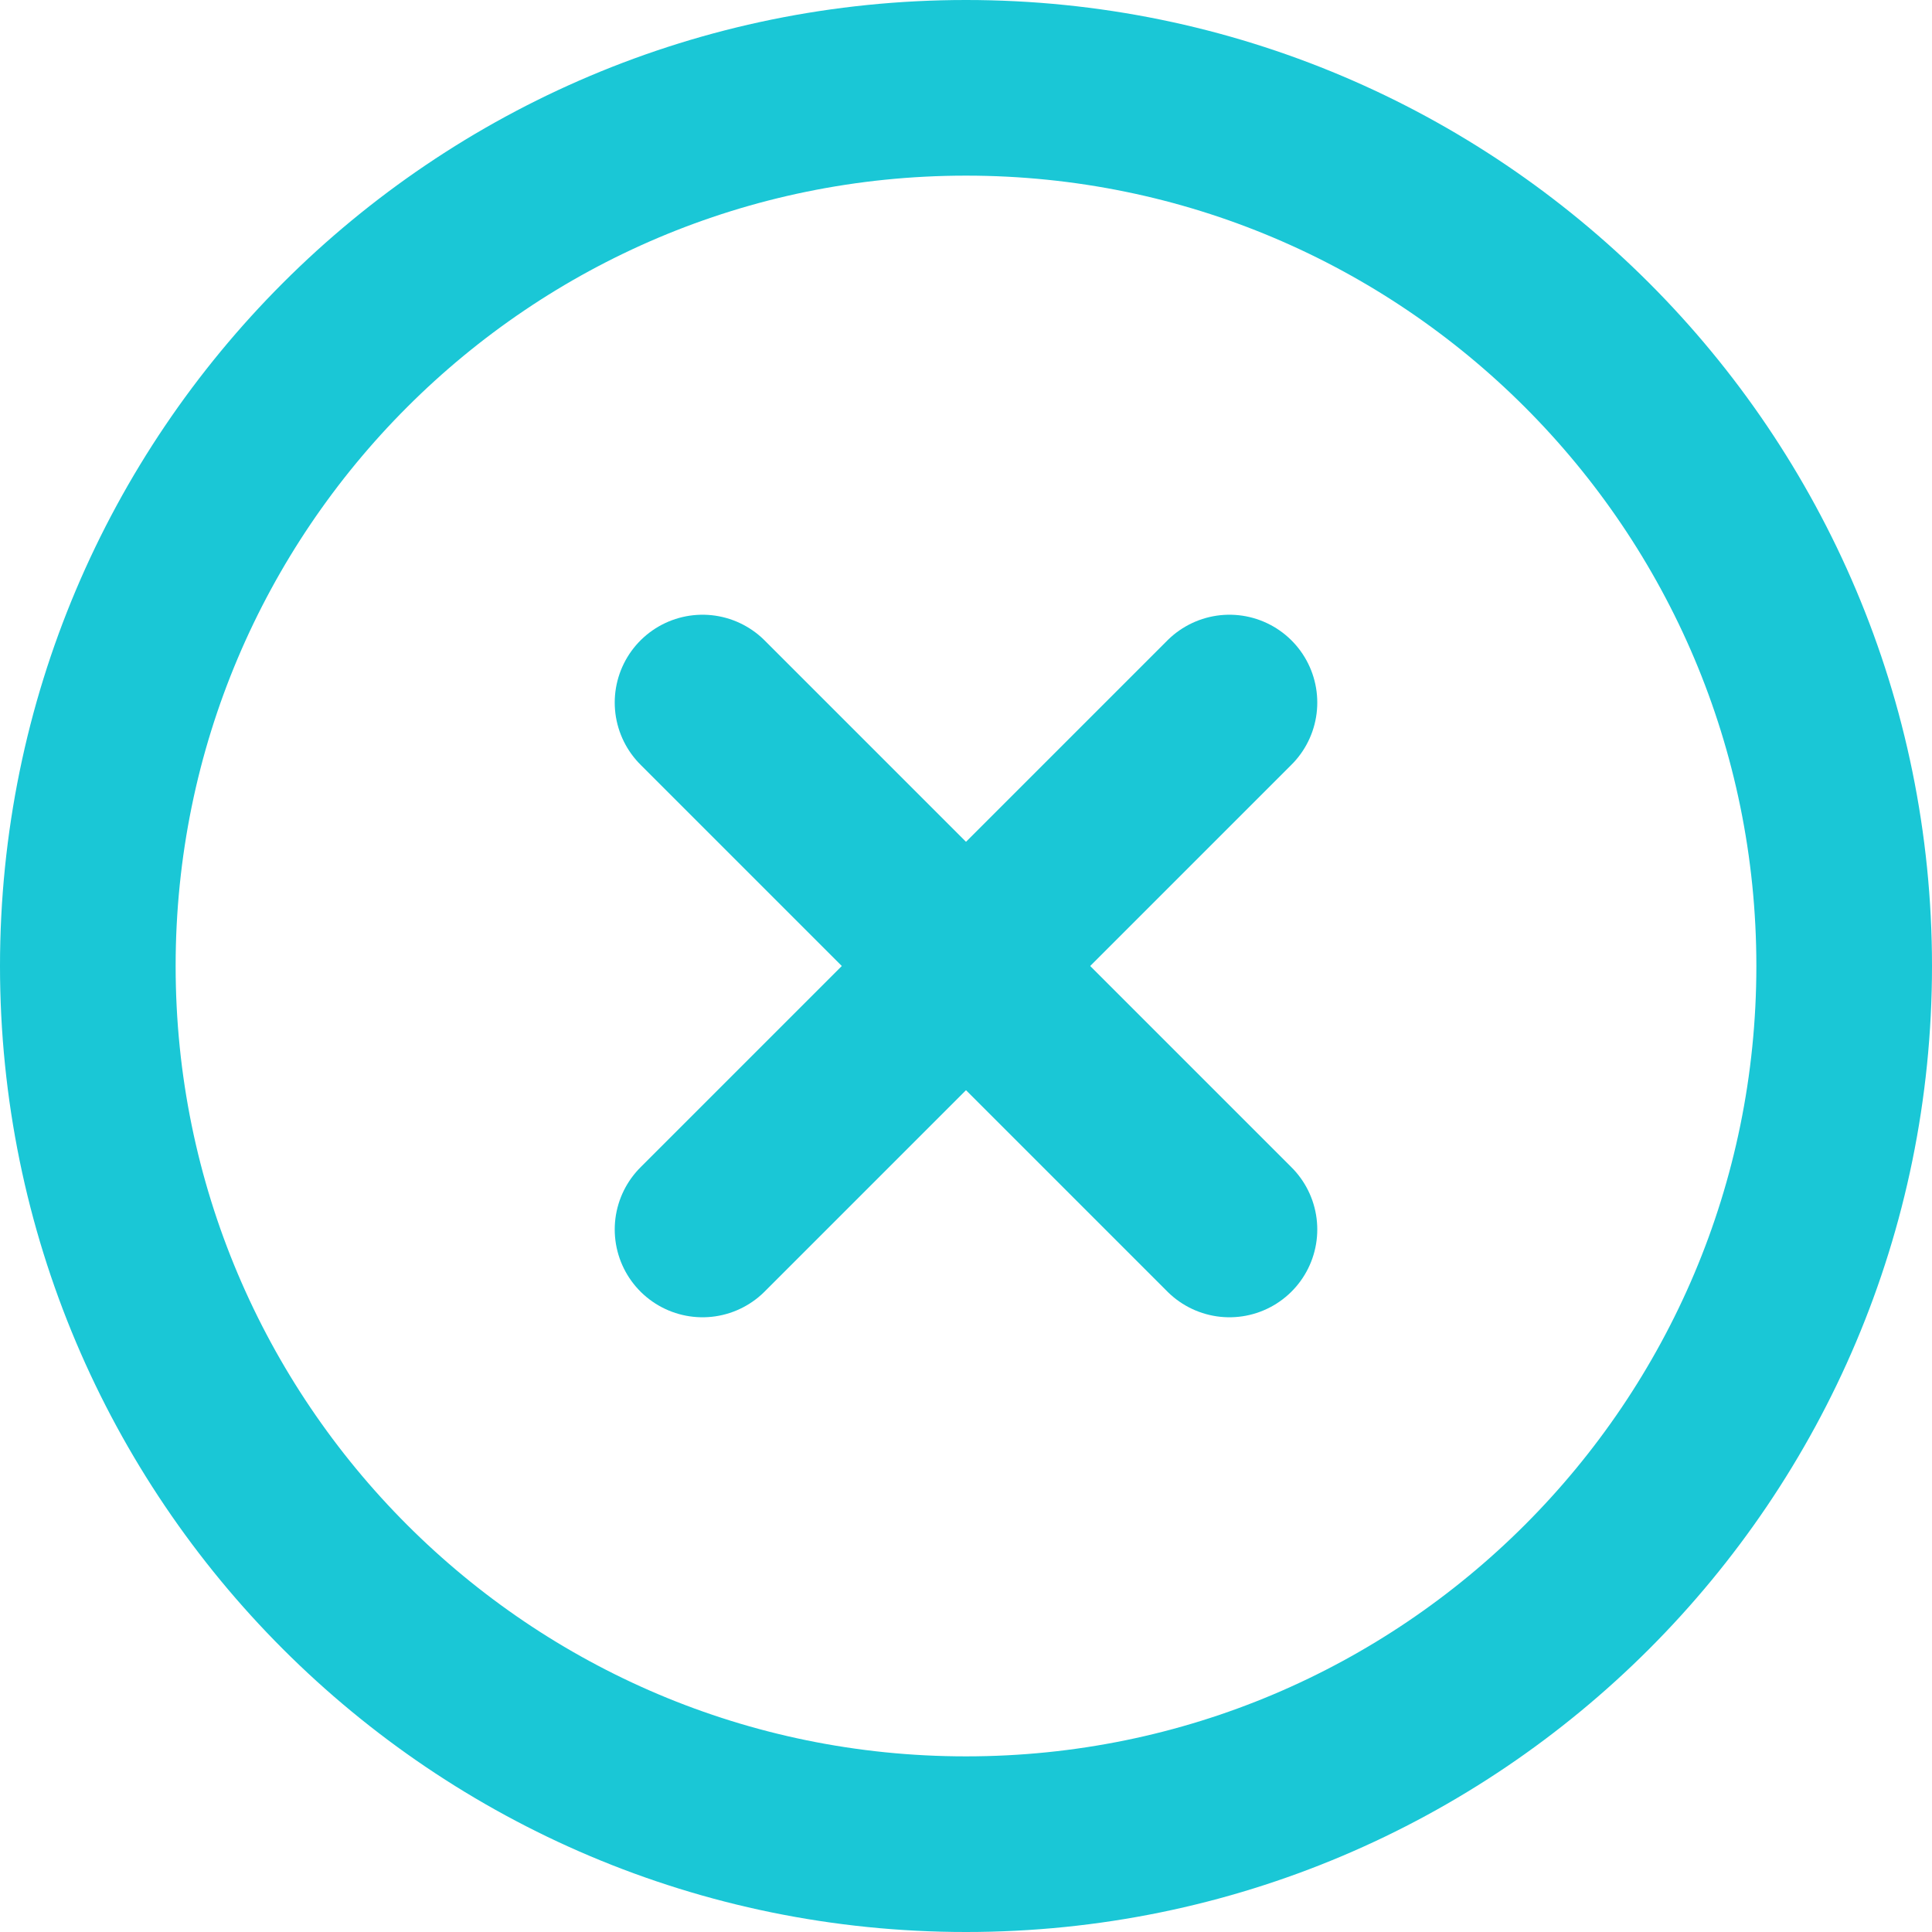
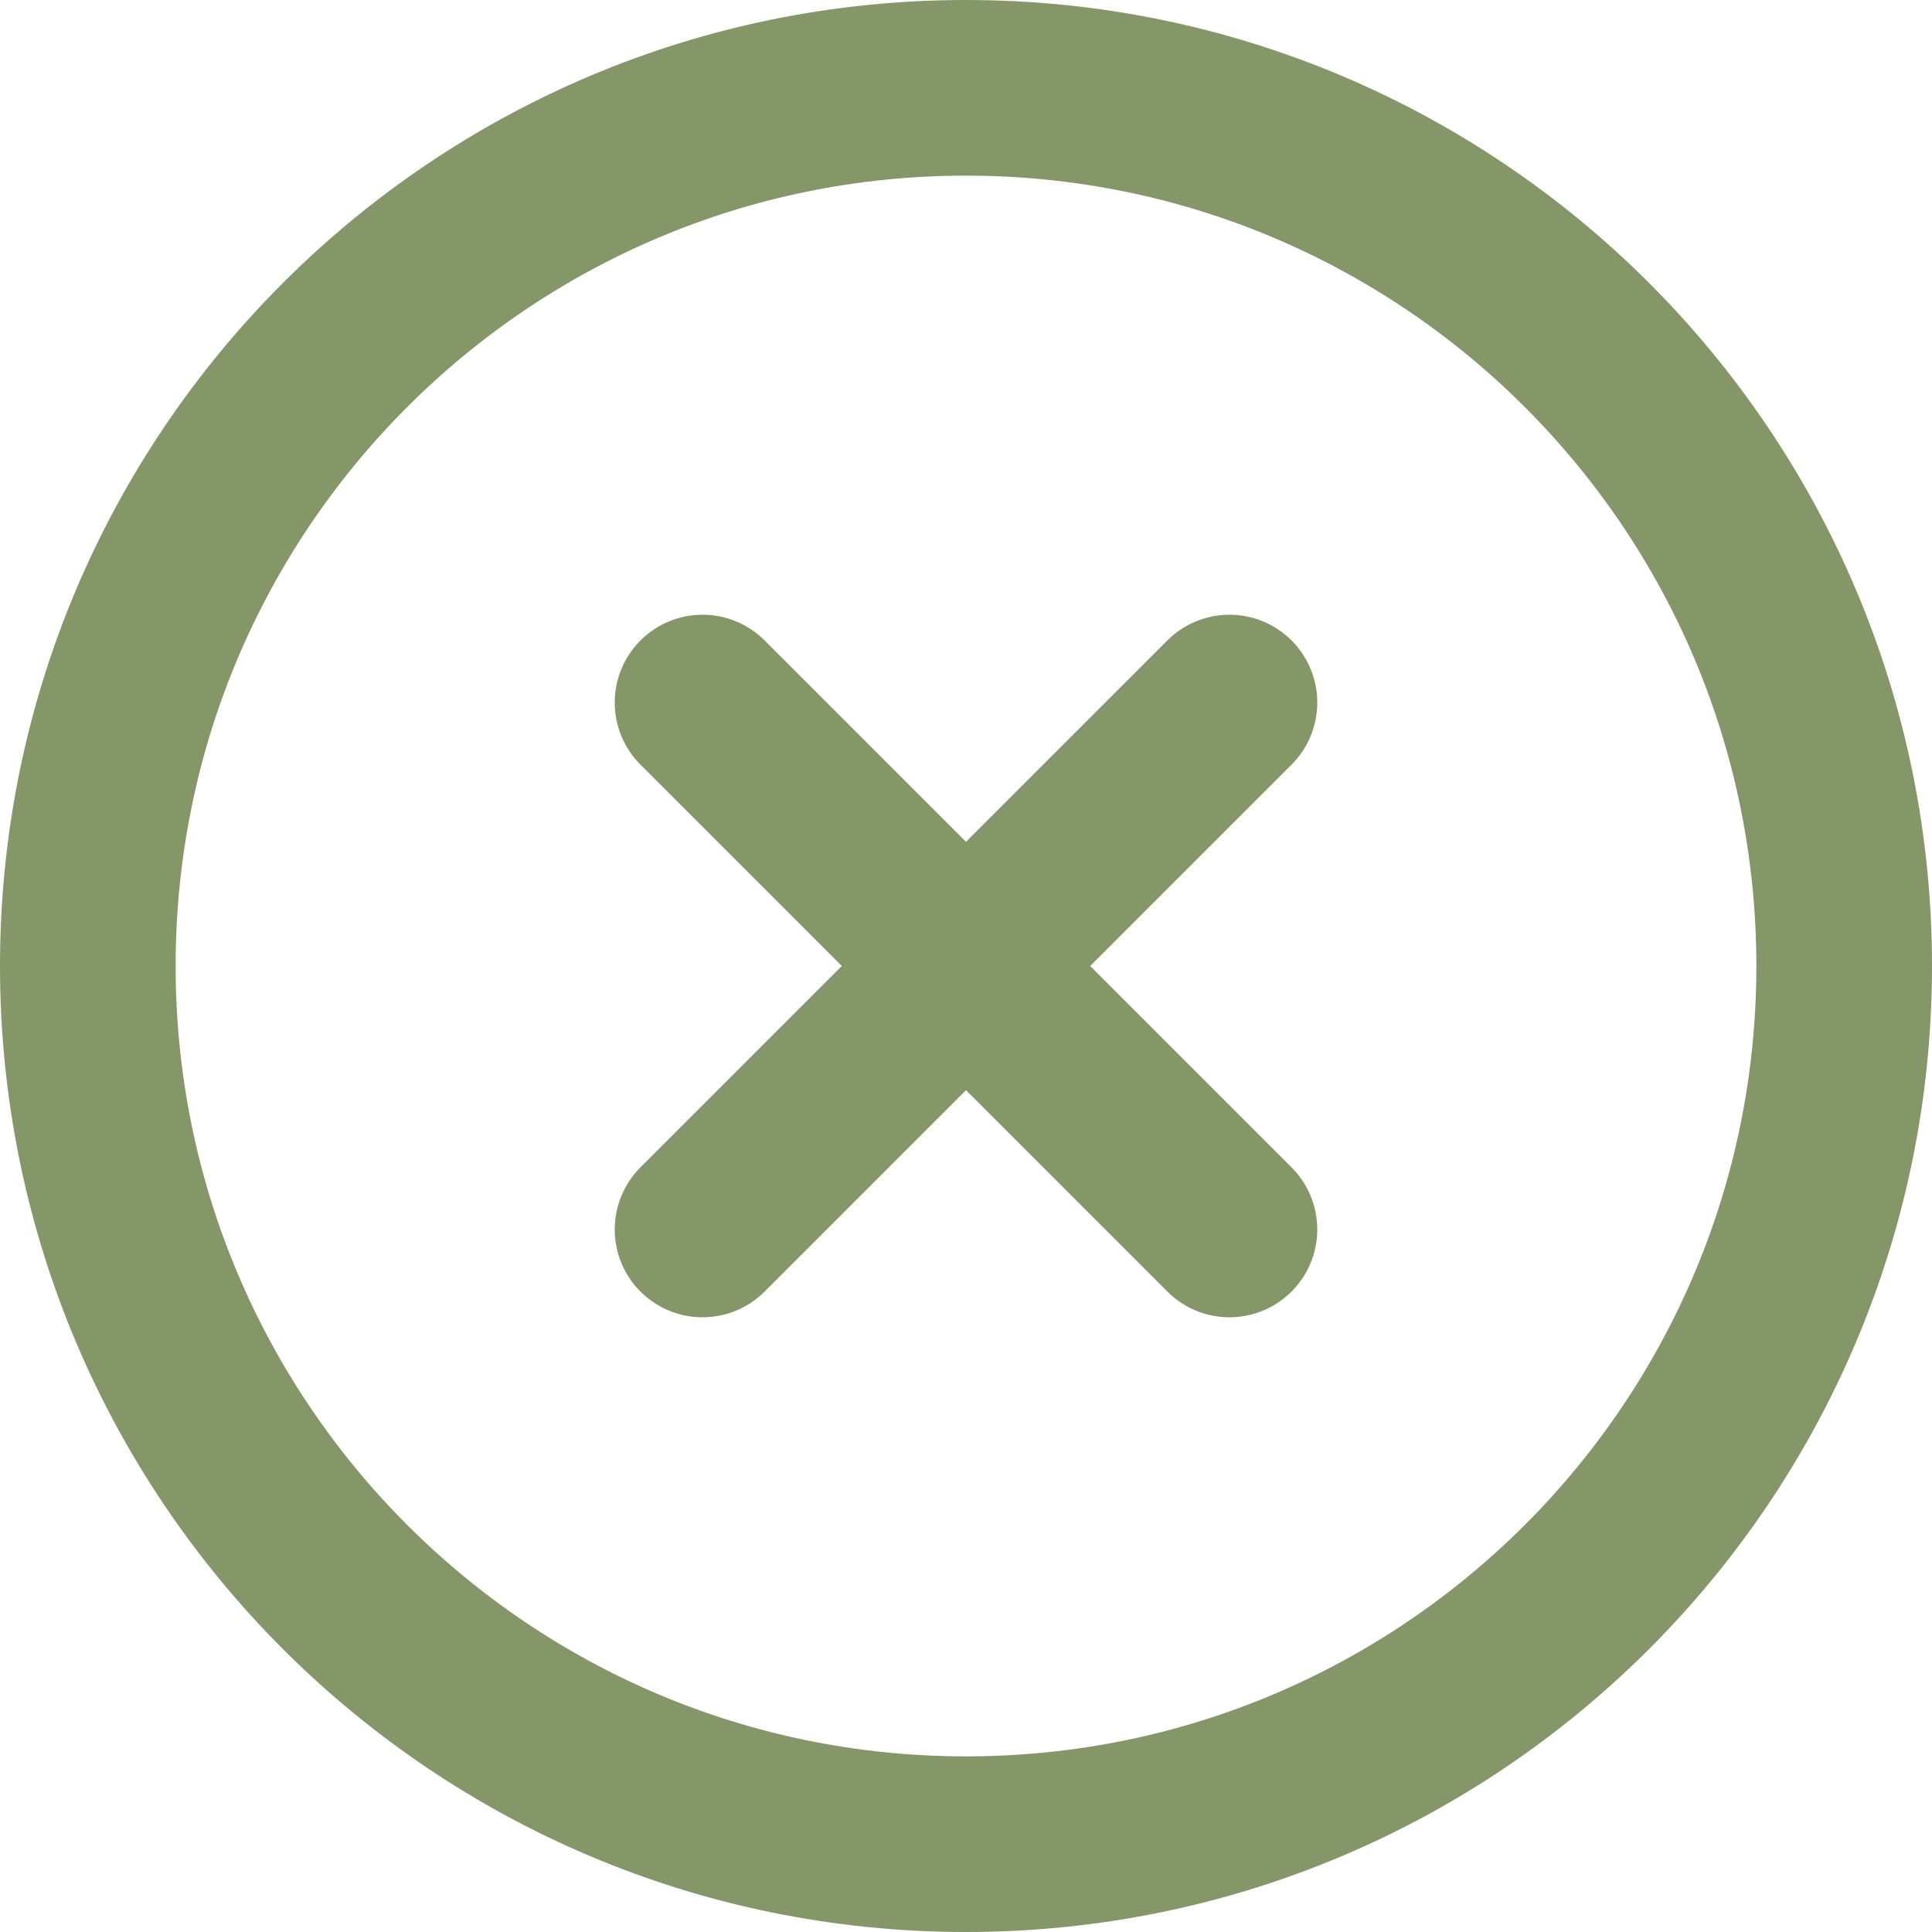
<svg xmlns="http://www.w3.org/2000/svg" width="22" height="22" viewBox="0 0 22 22" fill="none">
-   <path d="M11 21C16.523 21 21 16.523 21 11C21 5.477 16.523 1 11 1C5.477 1 1 5.477 1 11C1 16.523 5.477 21 11 21Z" stroke="#1AC7D6" stroke-width="2" stroke-linecap="round" stroke-linejoin="round" />
-   <path d="M14 8L8 14" stroke="#1AC7D6" stroke-width="2" stroke-linecap="round" stroke-linejoin="round" />
-   <path d="M8 8L14 14" stroke="#1AC7D6" stroke-width="2" stroke-linecap="round" stroke-linejoin="round" />
+   <path d="M11 21C16.523 21 21 16.523 21 11C21 5.477 16.523 1 11 1C5.477 1 1 5.477 1 11C1 16.523 5.477 21 11 21Z" stroke="#859668" stroke-width="2" stroke-linecap="round" stroke-linejoin="round" />
+   <path d="M14 8L8 14" stroke="#859668" stroke-width="2" stroke-linecap="round" stroke-linejoin="round" />
+   <path d="M8 8L14 14" stroke="#859668" stroke-width="2" stroke-linecap="round" stroke-linejoin="round" />
</svg>
